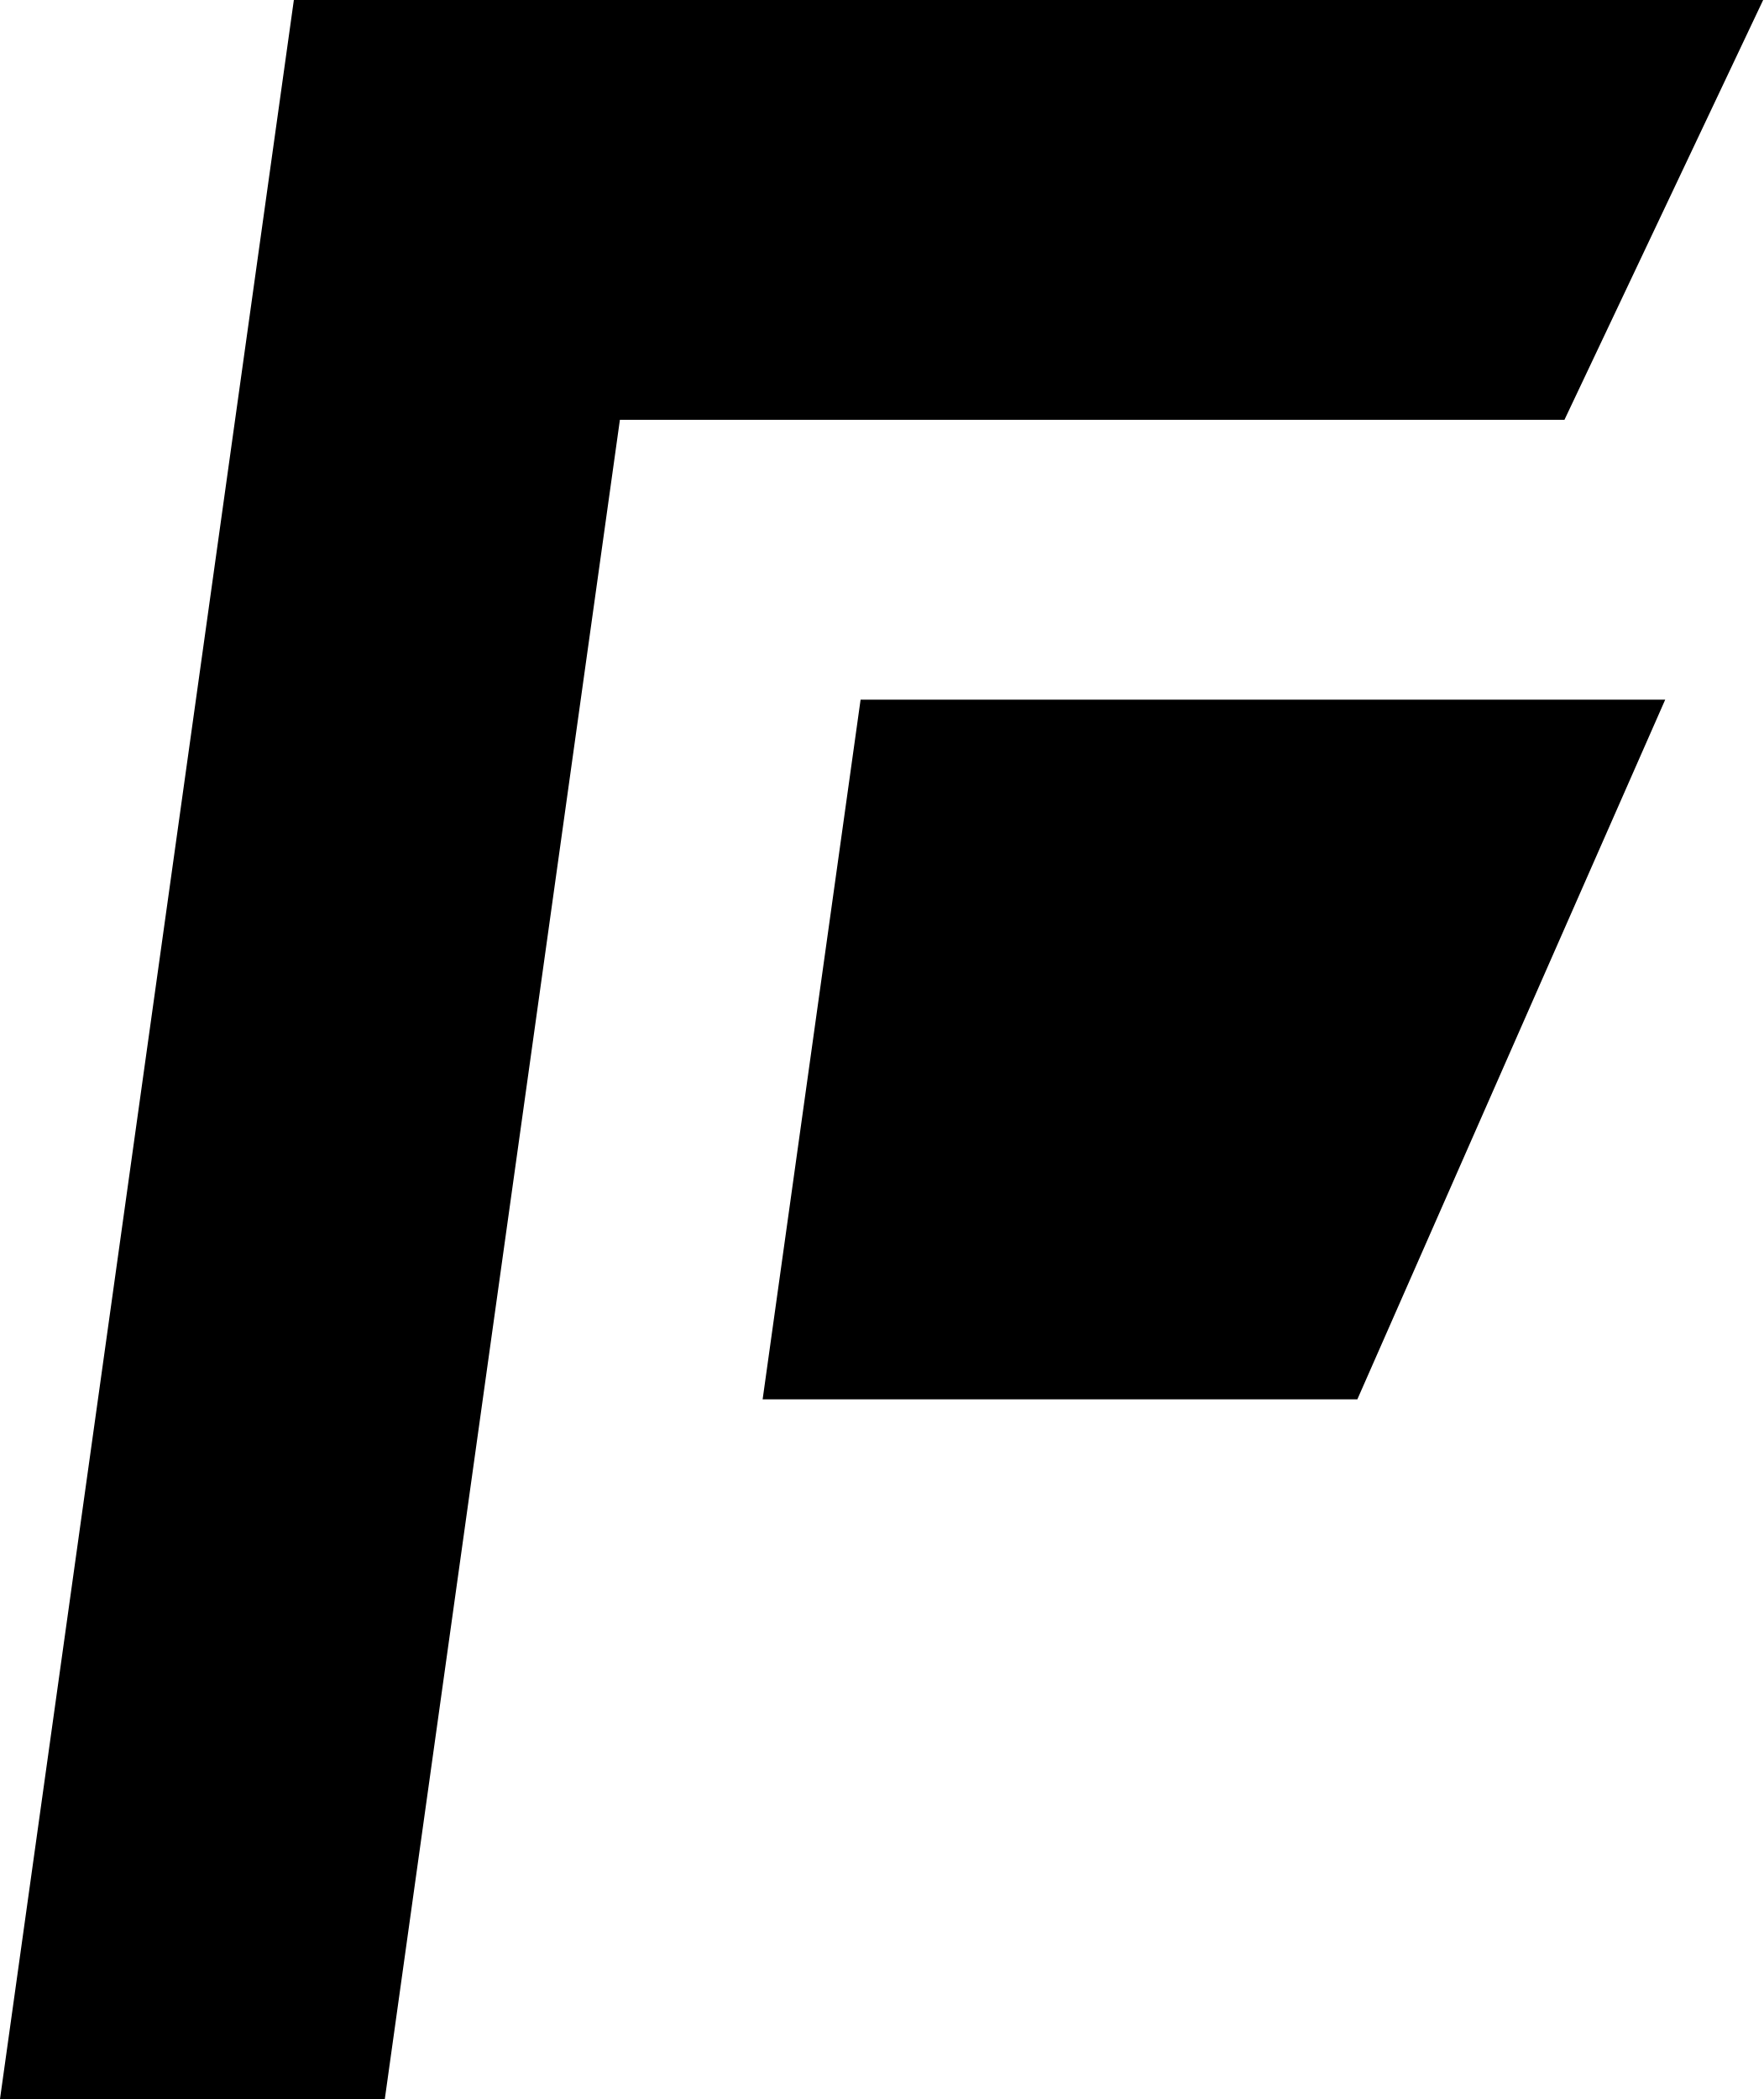
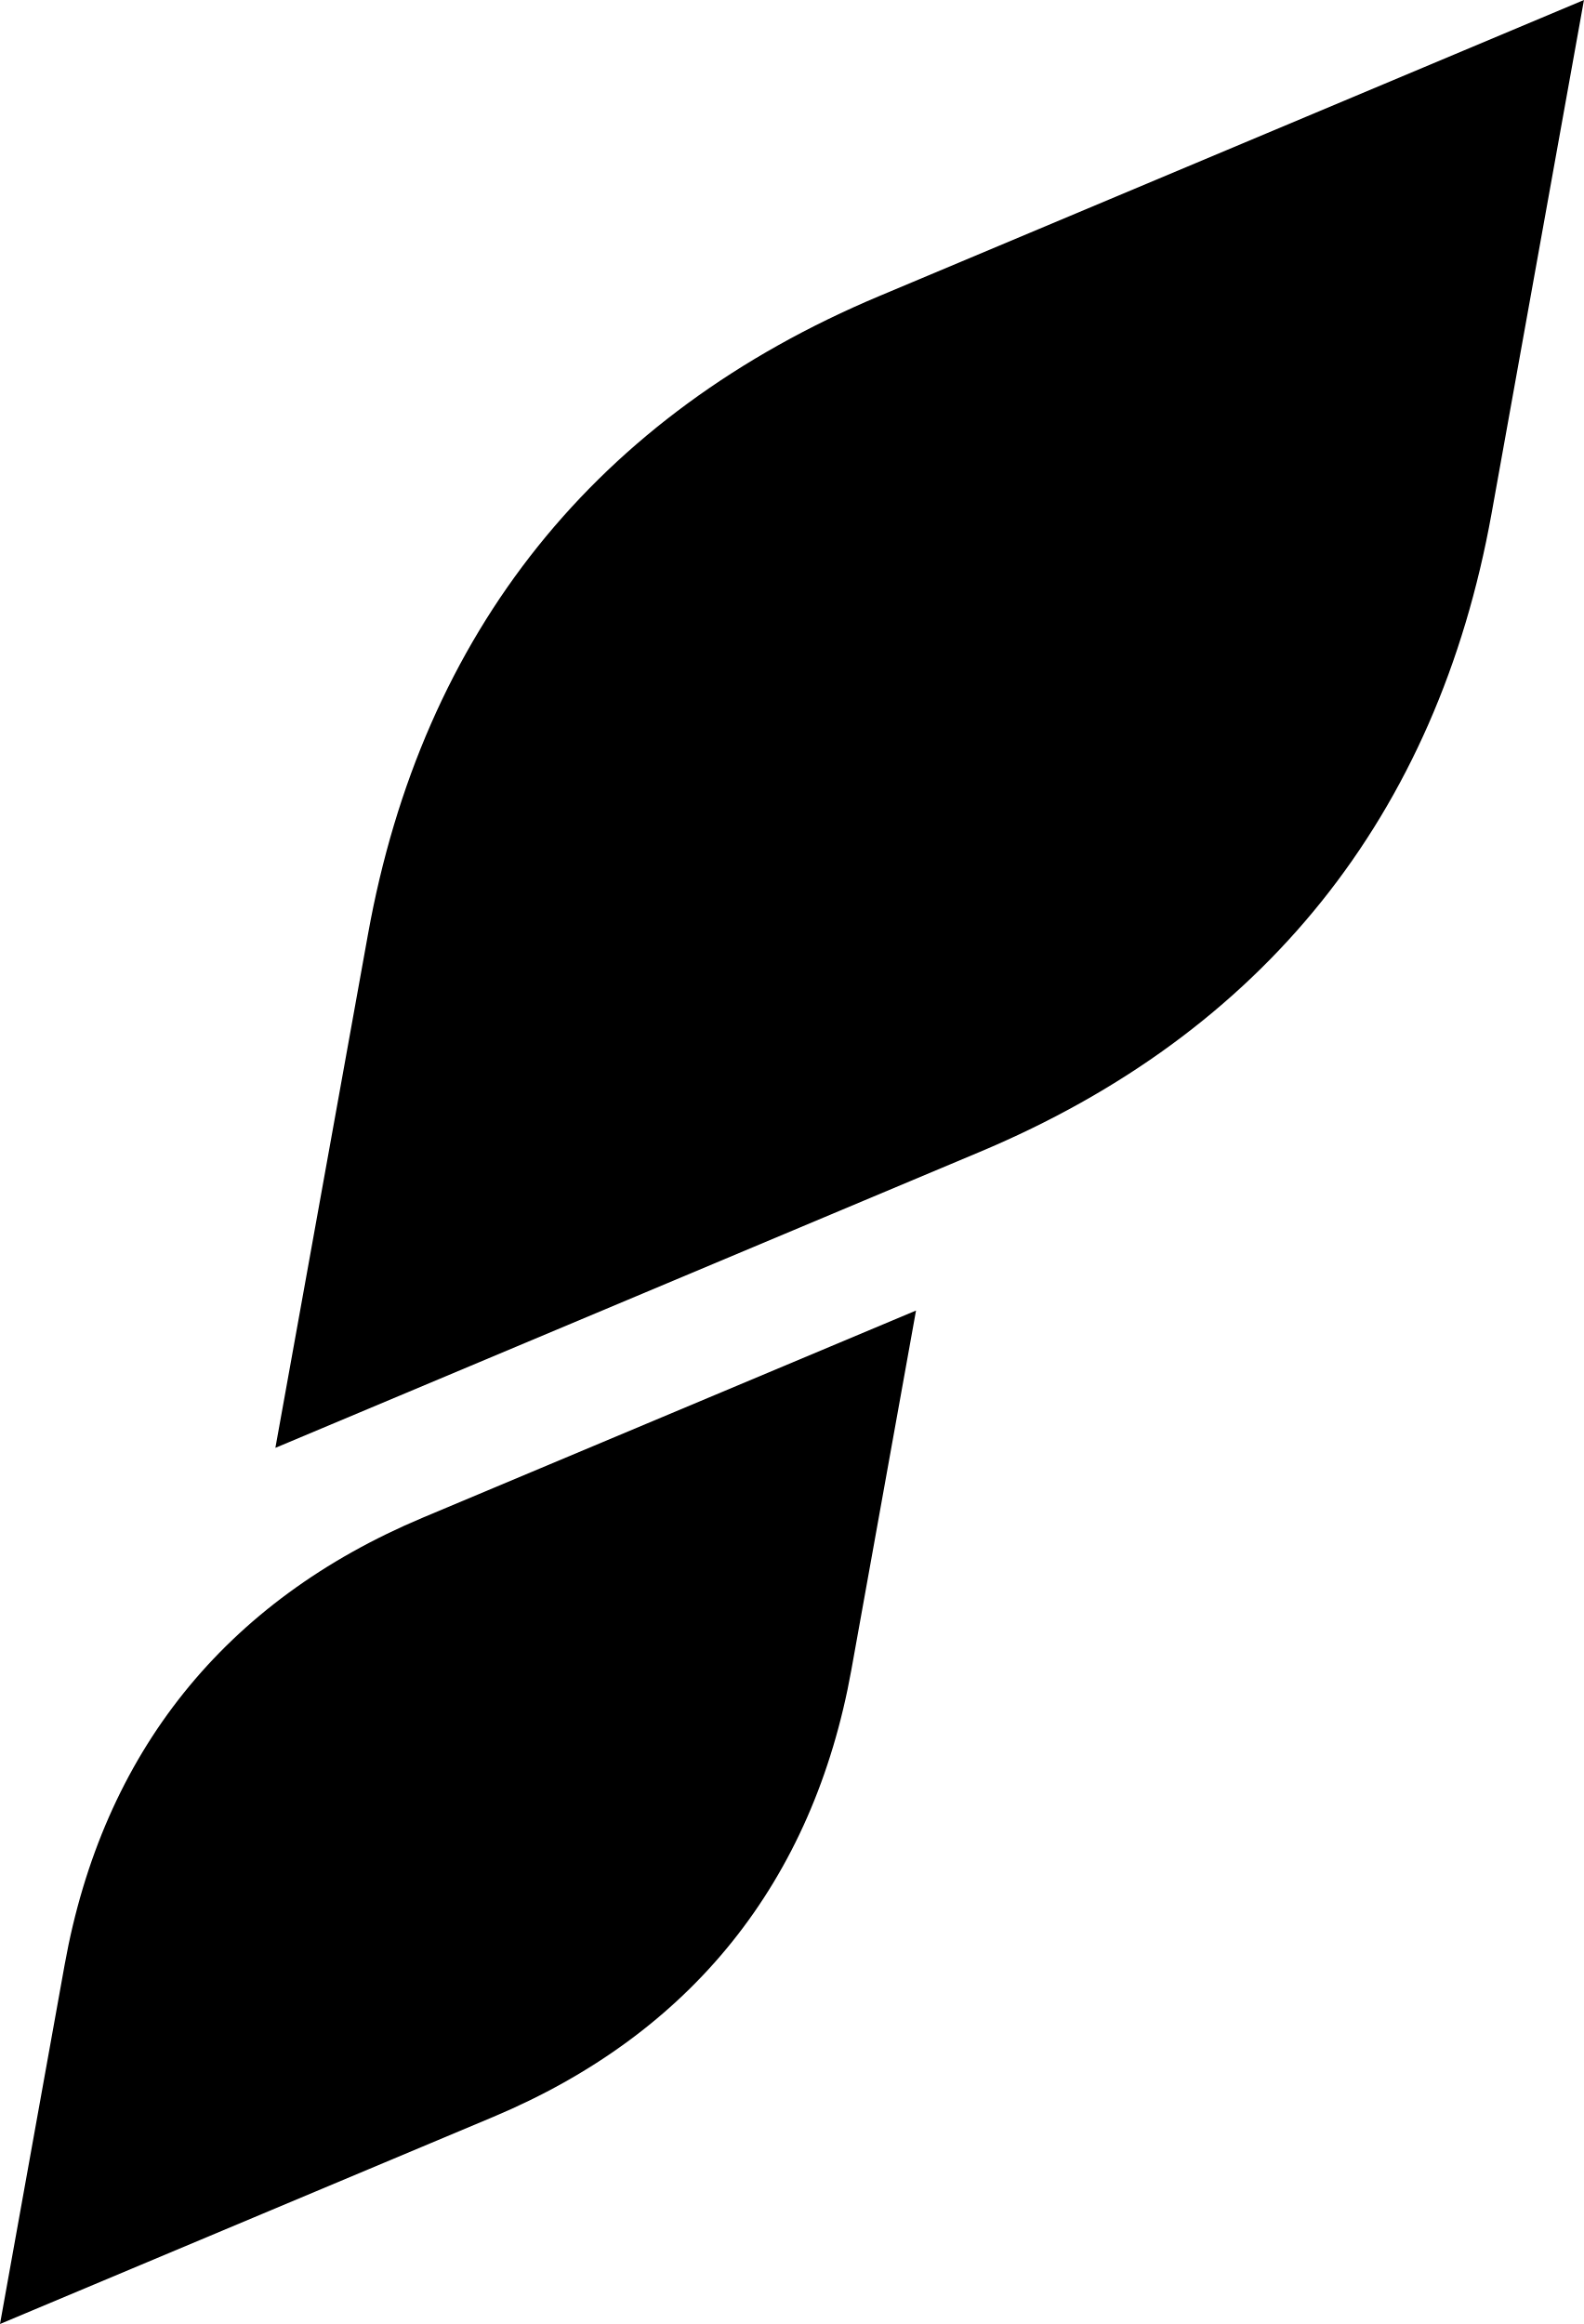
- <svg xmlns="http://www.w3.org/2000/svg" viewBox="0 0 100.8 120" width="100.8" height="120" fill="currentColor" role="img" aria-labelledby="t">
-   <path d="M16.8 0 100.8 0 89.44 24 35.44 24 22.0 120 0.0 120Z" />
-   <path d="M49.2 40 95.2 40 77.6 80 43.6 80Z" />
+ <svg xmlns="http://www.w3.org/2000/svg" viewBox="0 0 81.79 120" width="81.79" height="120" fill="currentColor" role="img" aria-labelledby="t">
+   <path d="M81.79 0.00 L77.02 26.51 C74.21 42.13 65.22 53.34 50.59 59.48 L14.22 74.76 L19.00 48.25 C21.81 32.63 30.79 21.42 45.42 15.28 Z" />
+   <path d="M47.30 67.67 L43.96 86.23 C41.99 97.16 35.70 105.01 25.46 109.31 L0.00 120.00 L3.34 101.44 C5.31 90.51 11.60 82.66 21.84 78.36 Z" />
</svg>
